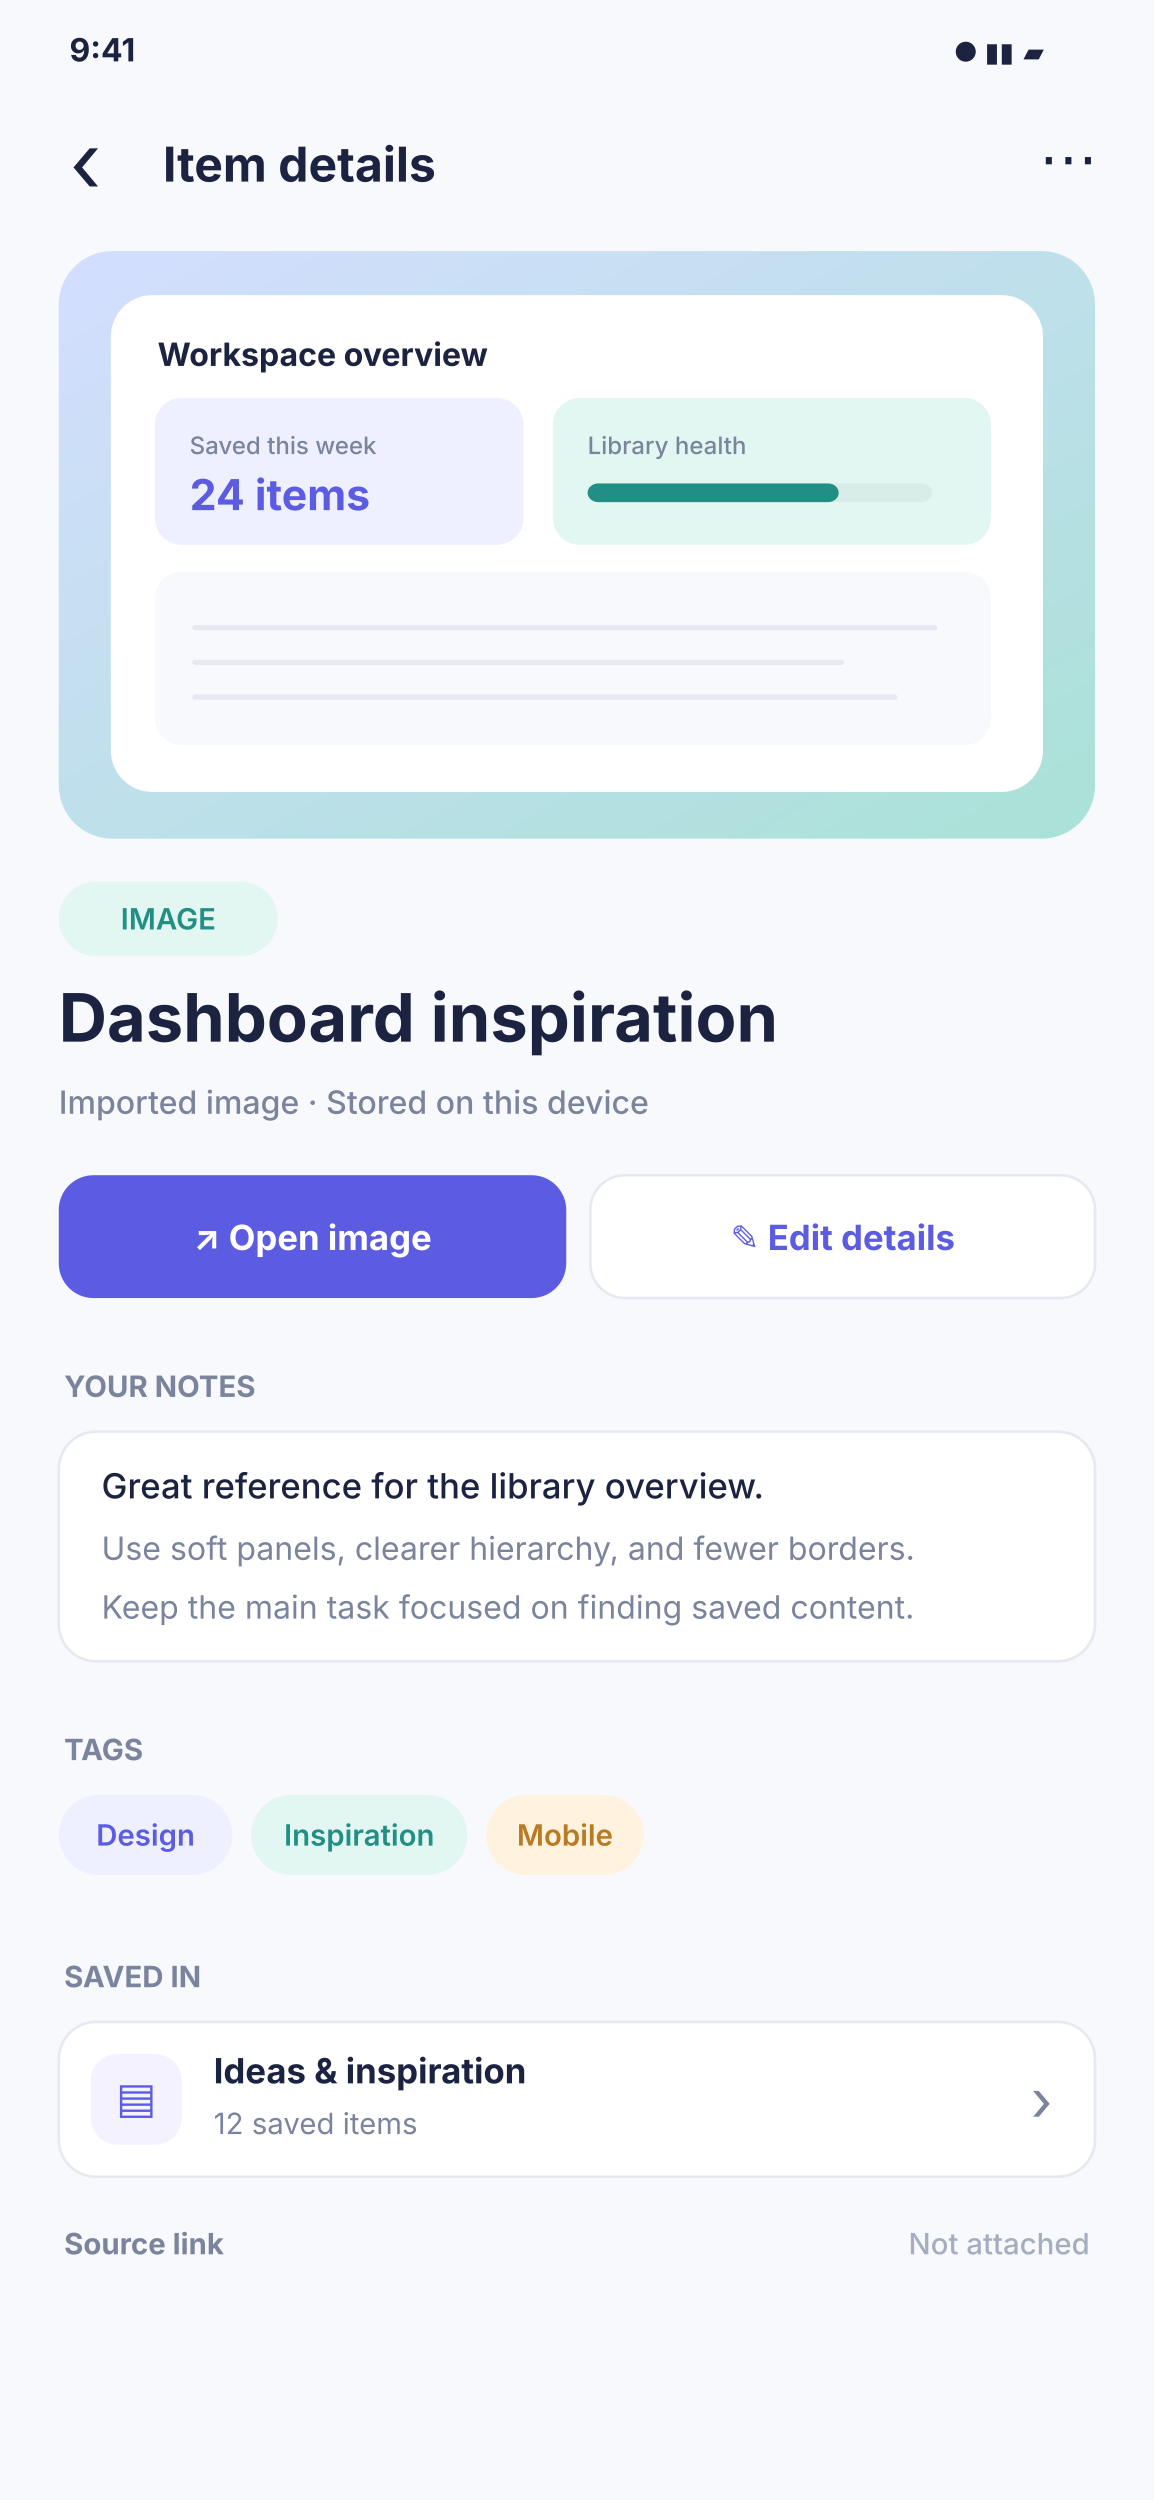
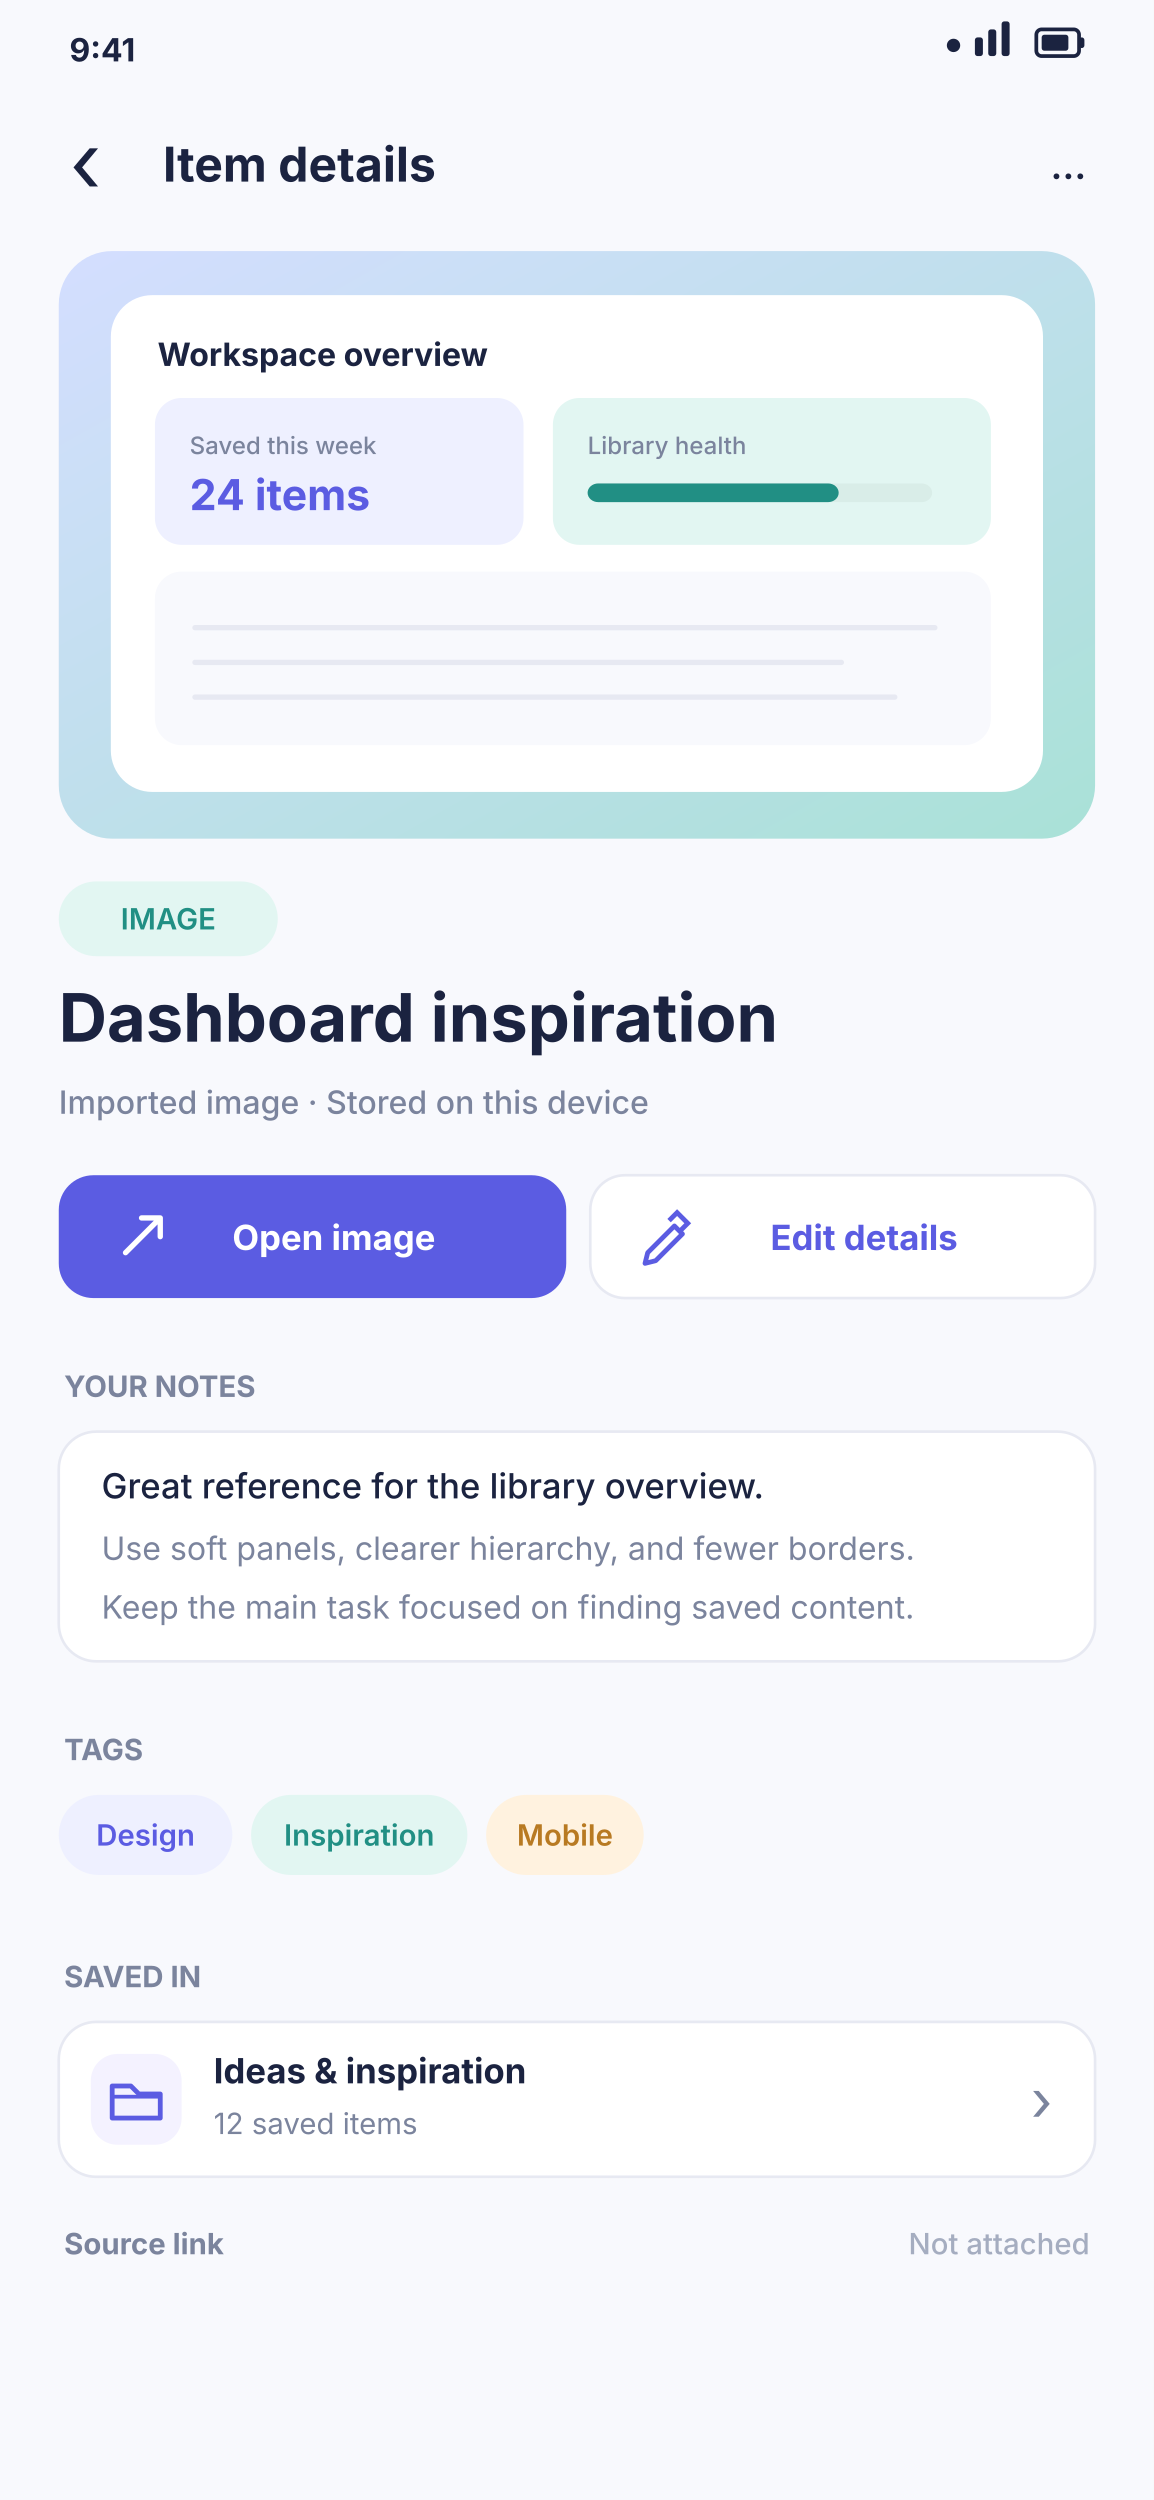
<svg xmlns="http://www.w3.org/2000/svg" width="432" height="936" viewBox="0 0 432 936">
  <defs>
    <linearGradient id="im" x1="0" y1="0" x2="1" y2="1">
      <stop stop-color="#D4DEFF" />
      <stop offset="1" stop-color="#A9E1D7" />
    </linearGradient>
    <linearGradient id="im2" x1="0" y1="0" x2="1" y2="1">
      <stop stop-color="#FBE7D1" />
      <stop offset="1" stop-color="#DBD9FF" />
    </linearGradient>
  </defs>
  <rect x="0" y="0" width="432" height="936" rx="0" fill="#F8F9FD" />
  <text x="26" y="23" font-family="Inter,Arial,sans-serif" font-size="12" font-weight="650" fill="#1B2340" text-anchor="start">9:41</text>
-   <text x="357" y="23" font-family="Inter,Arial,sans-serif" font-size="10" font-weight="600" fill="#1B2340" text-anchor="start">●  ▮▮  ▰</text>
+   <circle cx="357" cy="17" r="2.5" fill="#1B2340" />
+   <rect x="365" y="14" width="3" height="7" rx="1" fill="#1B2340" />
+   <rect x="370" y="11" width="3" height="10" rx="1" fill="#1B2340" />
+   <rect x="375" y="8" width="3" height="13" rx="1" fill="#1B2340" />
+   <rect x="388" y="11" width="16" height="10" rx="2" fill="none" stroke="#1B2340" stroke-width="1.4" />
+   <rect x="404" y="14" width="2" height="4" rx="1" fill="#1B2340" />
+   <rect x="390" y="13" width="10" height="6" rx="1" fill="#1B2340" />
  <text x="26" y="72" font-family="Inter,Arial,sans-serif" font-size="31" font-weight="400" fill="#1B2340" text-anchor="start">‹</text>
  <text x="61" y="68" font-family="Inter,Arial,sans-serif" font-size="18" font-weight="650" fill="#1B2340" text-anchor="start">Item details</text>
-   <text x="400" y="67" font-family="Inter,Arial,sans-serif" font-size="22" font-weight="500" fill="#1B2340" text-anchor="middle">⋯</text>
+   <text x="400" y="67" font-family="Inter,Arial,sans-serif" font-size="14" font-weight="600" fill="#1B2340" text-anchor="middle">...</text>
  <rect x="22" y="94" width="388" height="220" rx="20" fill="url(#im)" />
  <rect x="42" y="111" width="348" height="185" rx="15" fill="#FFFFFF" stroke="#FFFFFF" stroke-width="1" />
  <text x="59" y="137" font-family="Inter,Arial,sans-serif" font-size="12" font-weight="700" fill="#1B2340" text-anchor="start">Workspace overview</text>
  <rect x="58" y="149" width="138" height="55" rx="10" fill="#EEF0FF" />
  <rect x="207" y="149" width="164" height="55" rx="10" fill="#E2F6F2" />
  <text x="71" y="170" font-family="Inter,Arial,sans-serif" font-size="9" font-weight="500" fill="#7B849D" text-anchor="start">Saved this week</text>
  <text x="71" y="191" font-family="Inter,Arial,sans-serif" font-size="16" font-weight="750" fill="#5B5CE2" text-anchor="start">24 items</text>
  <text x="220" y="170" font-family="Inter,Arial,sans-serif" font-size="9" font-weight="500" fill="#7B849D" text-anchor="start">Library health</text>
  <rect x="220" y="181" width="129" height="7" rx="4" fill="#D9EDE8" />
  <rect x="220" y="181" width="94" height="7" rx="4" fill="#218F84" />
  <rect x="58" y="214" width="313" height="65" rx="10" fill="#F8F9FD" />
  <path d="M73 235L350 235" stroke="#E7E9F2" stroke-width="2" fill="none" stroke-linecap="round" />
  <path d="M73 248L315 248" stroke="#E7E9F2" stroke-width="2" fill="none" stroke-linecap="round" />
  <path d="M73 261L335 261" stroke="#E7E9F2" stroke-width="2" fill="none" stroke-linecap="round" />
  <rect x="22" y="330" width="82" height="28" rx="14" fill="#E2F6F2" />
  <text x="63" y="348" font-family="Inter,Arial,sans-serif" font-size="11" font-weight="600" fill="#218F84" text-anchor="middle">IMAGE</text>
  <text x="22" y="390" font-family="Inter,Arial,sans-serif" font-size="25" font-weight="750" fill="#1B2340" text-anchor="start">Dashboard inspiration</text>
  <text x="22" y="417" font-family="Inter,Arial,sans-serif" font-size="12" font-weight="450" fill="#7B849D" text-anchor="start">Imported image · Stored on this device</text>
  <rect x="22" y="440" width="190" height="46" rx="13" fill="#5B5CE2" />
-   <text x="117" y="468" font-family="Inter,Arial,sans-serif" font-size="13" font-weight="650" fill="#FFFFFF" text-anchor="middle">↗  Open image</text>
+   <path d="M47 469L60 456M53 456H60V463" fill="none" stroke="#FFFFFF" stroke-width="2" stroke-linecap="round" stroke-linejoin="round" />
+   <text x="125" y="468" font-family="Inter,Arial,sans-serif" font-size="13" font-weight="650" fill="#FFFFFF" text-anchor="middle">Open image</text>
  <rect x="221" y="440" width="189" height="46" rx="13" fill="#FFFFFF" stroke="#E7E9F2" stroke-width="1" />
-   <text x="315.5" y="468" font-family="Inter,Arial,sans-serif" font-size="13" font-weight="650" fill="#5B5CE2" text-anchor="middle">✎  Edit details</text>
+   <path d="M242.5 469L252.5 459L255.5 462L245.5 472L241.5 473Z" fill="none" stroke="#5B5CE2" stroke-width="1.8" stroke-linejoin="round" />
+   <path d="M250.5 457L253.5 454L257.5 458L254.5 461" fill="none" stroke="#5B5CE2" stroke-width="1.8" />
+   <text x="323.5" y="468" font-family="Inter,Arial,sans-serif" font-size="13" font-weight="650" fill="#5B5CE2" text-anchor="middle">Edit details</text>
  <text x="24" y="523" font-family="Inter,Arial,sans-serif" font-size="11" font-weight="700" fill="#7B849D" text-anchor="start">YOUR NOTES</text>
  <rect x="22" y="536" width="388" height="86" rx="14" fill="#FFFFFF" stroke="#E7E9F2" stroke-width="1" />
  <text x="38" y="561" font-family="Inter,Arial,sans-serif" font-size="13" font-weight="500" fill="#1B2340" text-anchor="start">Great reference for the library overview.</text>
  <text x="38" y="584" font-family="Inter,Arial,sans-serif" font-size="12" font-weight="400" fill="#7B849D" text-anchor="start">Use soft panels, clearer hierarchy, and fewer borders.</text>
  <text x="38" y="606" font-family="Inter,Arial,sans-serif" font-size="12" font-weight="400" fill="#7B849D" text-anchor="start">Keep the main task focused on finding saved content.</text>
  <text x="24" y="659" font-family="Inter,Arial,sans-serif" font-size="11" font-weight="700" fill="#7B849D" text-anchor="start">TAGS</text>
  <rect x="22" y="672" width="65" height="30" rx="15" fill="#EEF0FF" />
  <text x="54.5" y="691" font-family="Inter,Arial,sans-serif" font-size="11" font-weight="600" fill="#5B5CE2" text-anchor="middle">Design</text>
  <rect x="94" y="672" width="81" height="30" rx="15" fill="#E2F6F2" />
  <text x="134.5" y="691" font-family="Inter,Arial,sans-serif" font-size="11" font-weight="600" fill="#218F84" text-anchor="middle">Inspiration</text>
  <rect x="182" y="672" width="59" height="30" rx="15" fill="#FFF2DF" />
  <text x="211.5" y="691" font-family="Inter,Arial,sans-serif" font-size="11" font-weight="600" fill="#B87A22" text-anchor="middle">Mobile</text>
  <text x="24" y="744" font-family="Inter,Arial,sans-serif" font-size="11" font-weight="700" fill="#7B849D" text-anchor="start">SAVED IN</text>
  <rect x="22" y="757" width="388" height="58" rx="14" fill="#FFFFFF" stroke="#E7E9F2" stroke-width="1" />
  <rect x="34" y="769" width="34" height="34" rx="10" fill="#F4F2FF" />
-   <text x="51" y="791" font-family="Inter,Arial,sans-serif" font-size="16" font-weight="600" fill="#5B5CE2" text-anchor="middle">▤</text>
+   <path d="M42 781H49L52 784H60V793H42Z" fill="none" stroke="#5B5CE2" stroke-width="1.8" stroke-linejoin="round" />
+   <path d="M42 785H60" stroke="#5B5CE2" stroke-width="1.4" />
  <text x="80" y="780" font-family="Inter,Arial,sans-serif" font-size="13" font-weight="650" fill="#1B2340" text-anchor="start">Ideas &amp; inspiration</text>
  <text x="80" y="799" font-family="Inter,Arial,sans-serif" font-size="11" font-weight="400" fill="#7B849D" text-anchor="start">12 saved items</text>
  <text x="390" y="794" font-family="Inter,Arial,sans-serif" font-size="21" font-weight="400" fill="#7B849D" text-anchor="middle">›</text>
  <text x="24" y="844" font-family="Inter,Arial,sans-serif" font-size="11" font-weight="650" fill="#7B849D" text-anchor="start">Source link</text>
  <text x="408" y="844" font-family="Inter,Arial,sans-serif" font-size="11" font-weight="500" fill="#A5ADC0" text-anchor="end">Not attached</text>
</svg>
